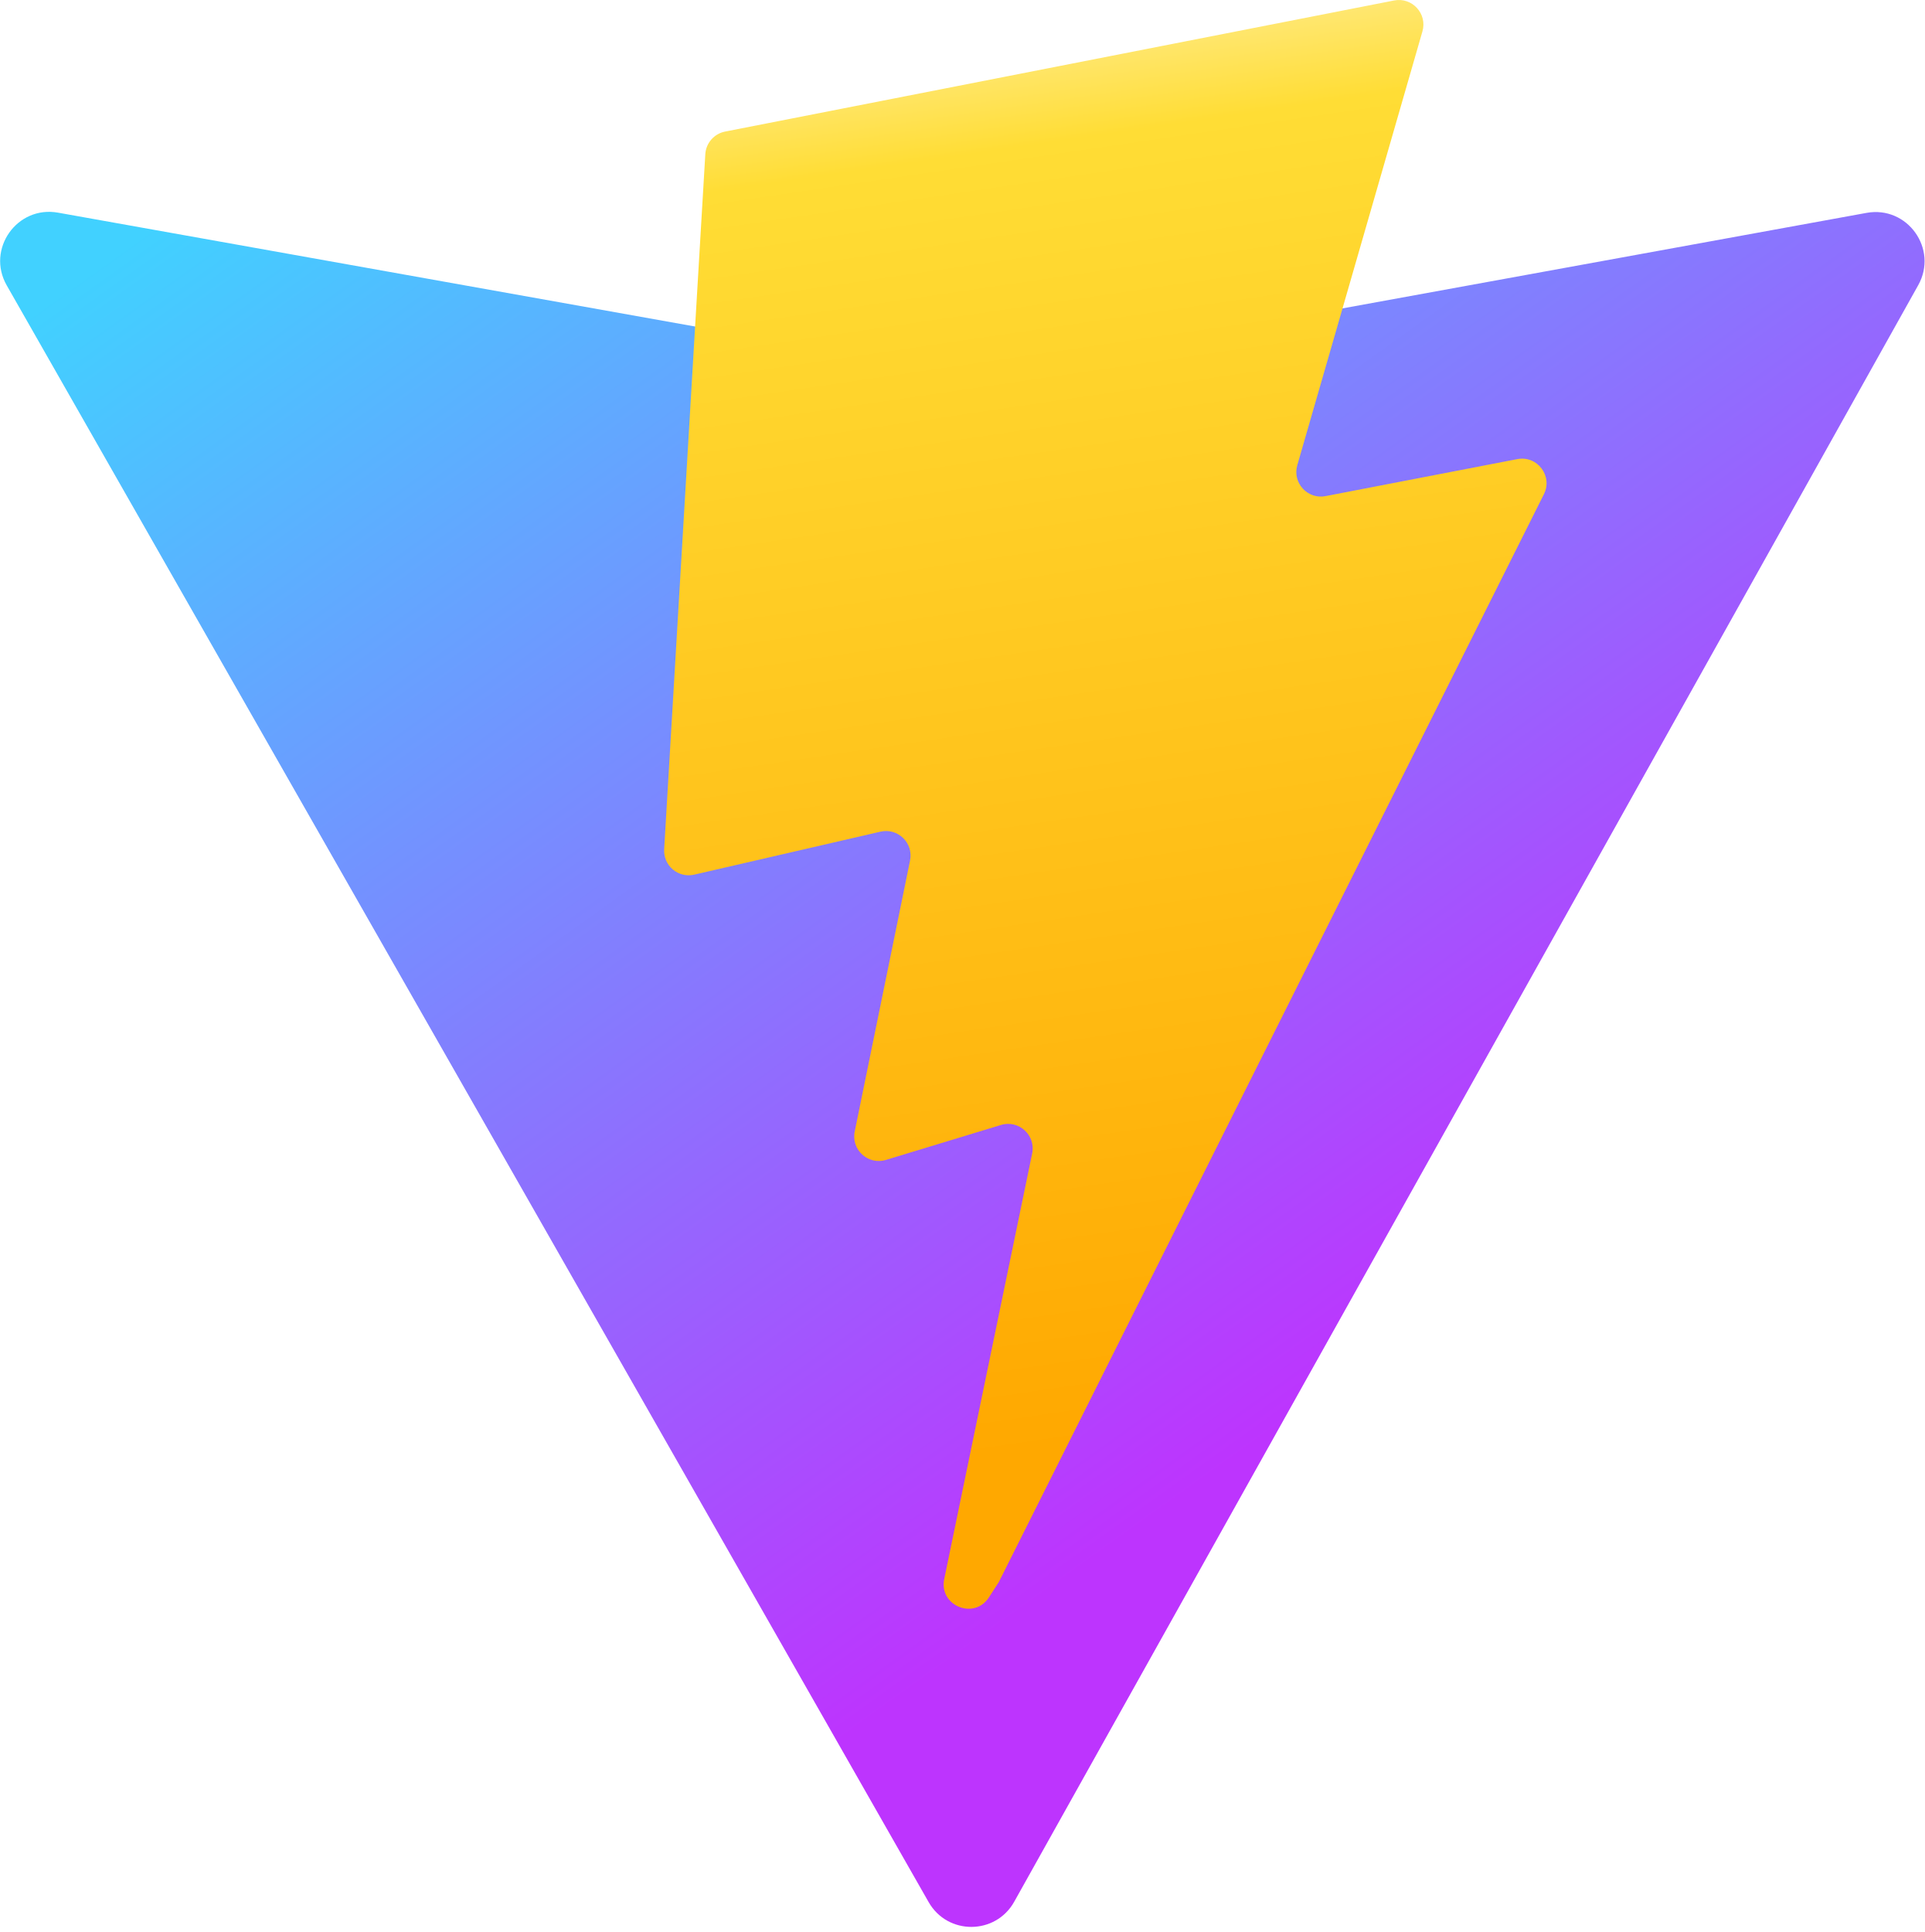
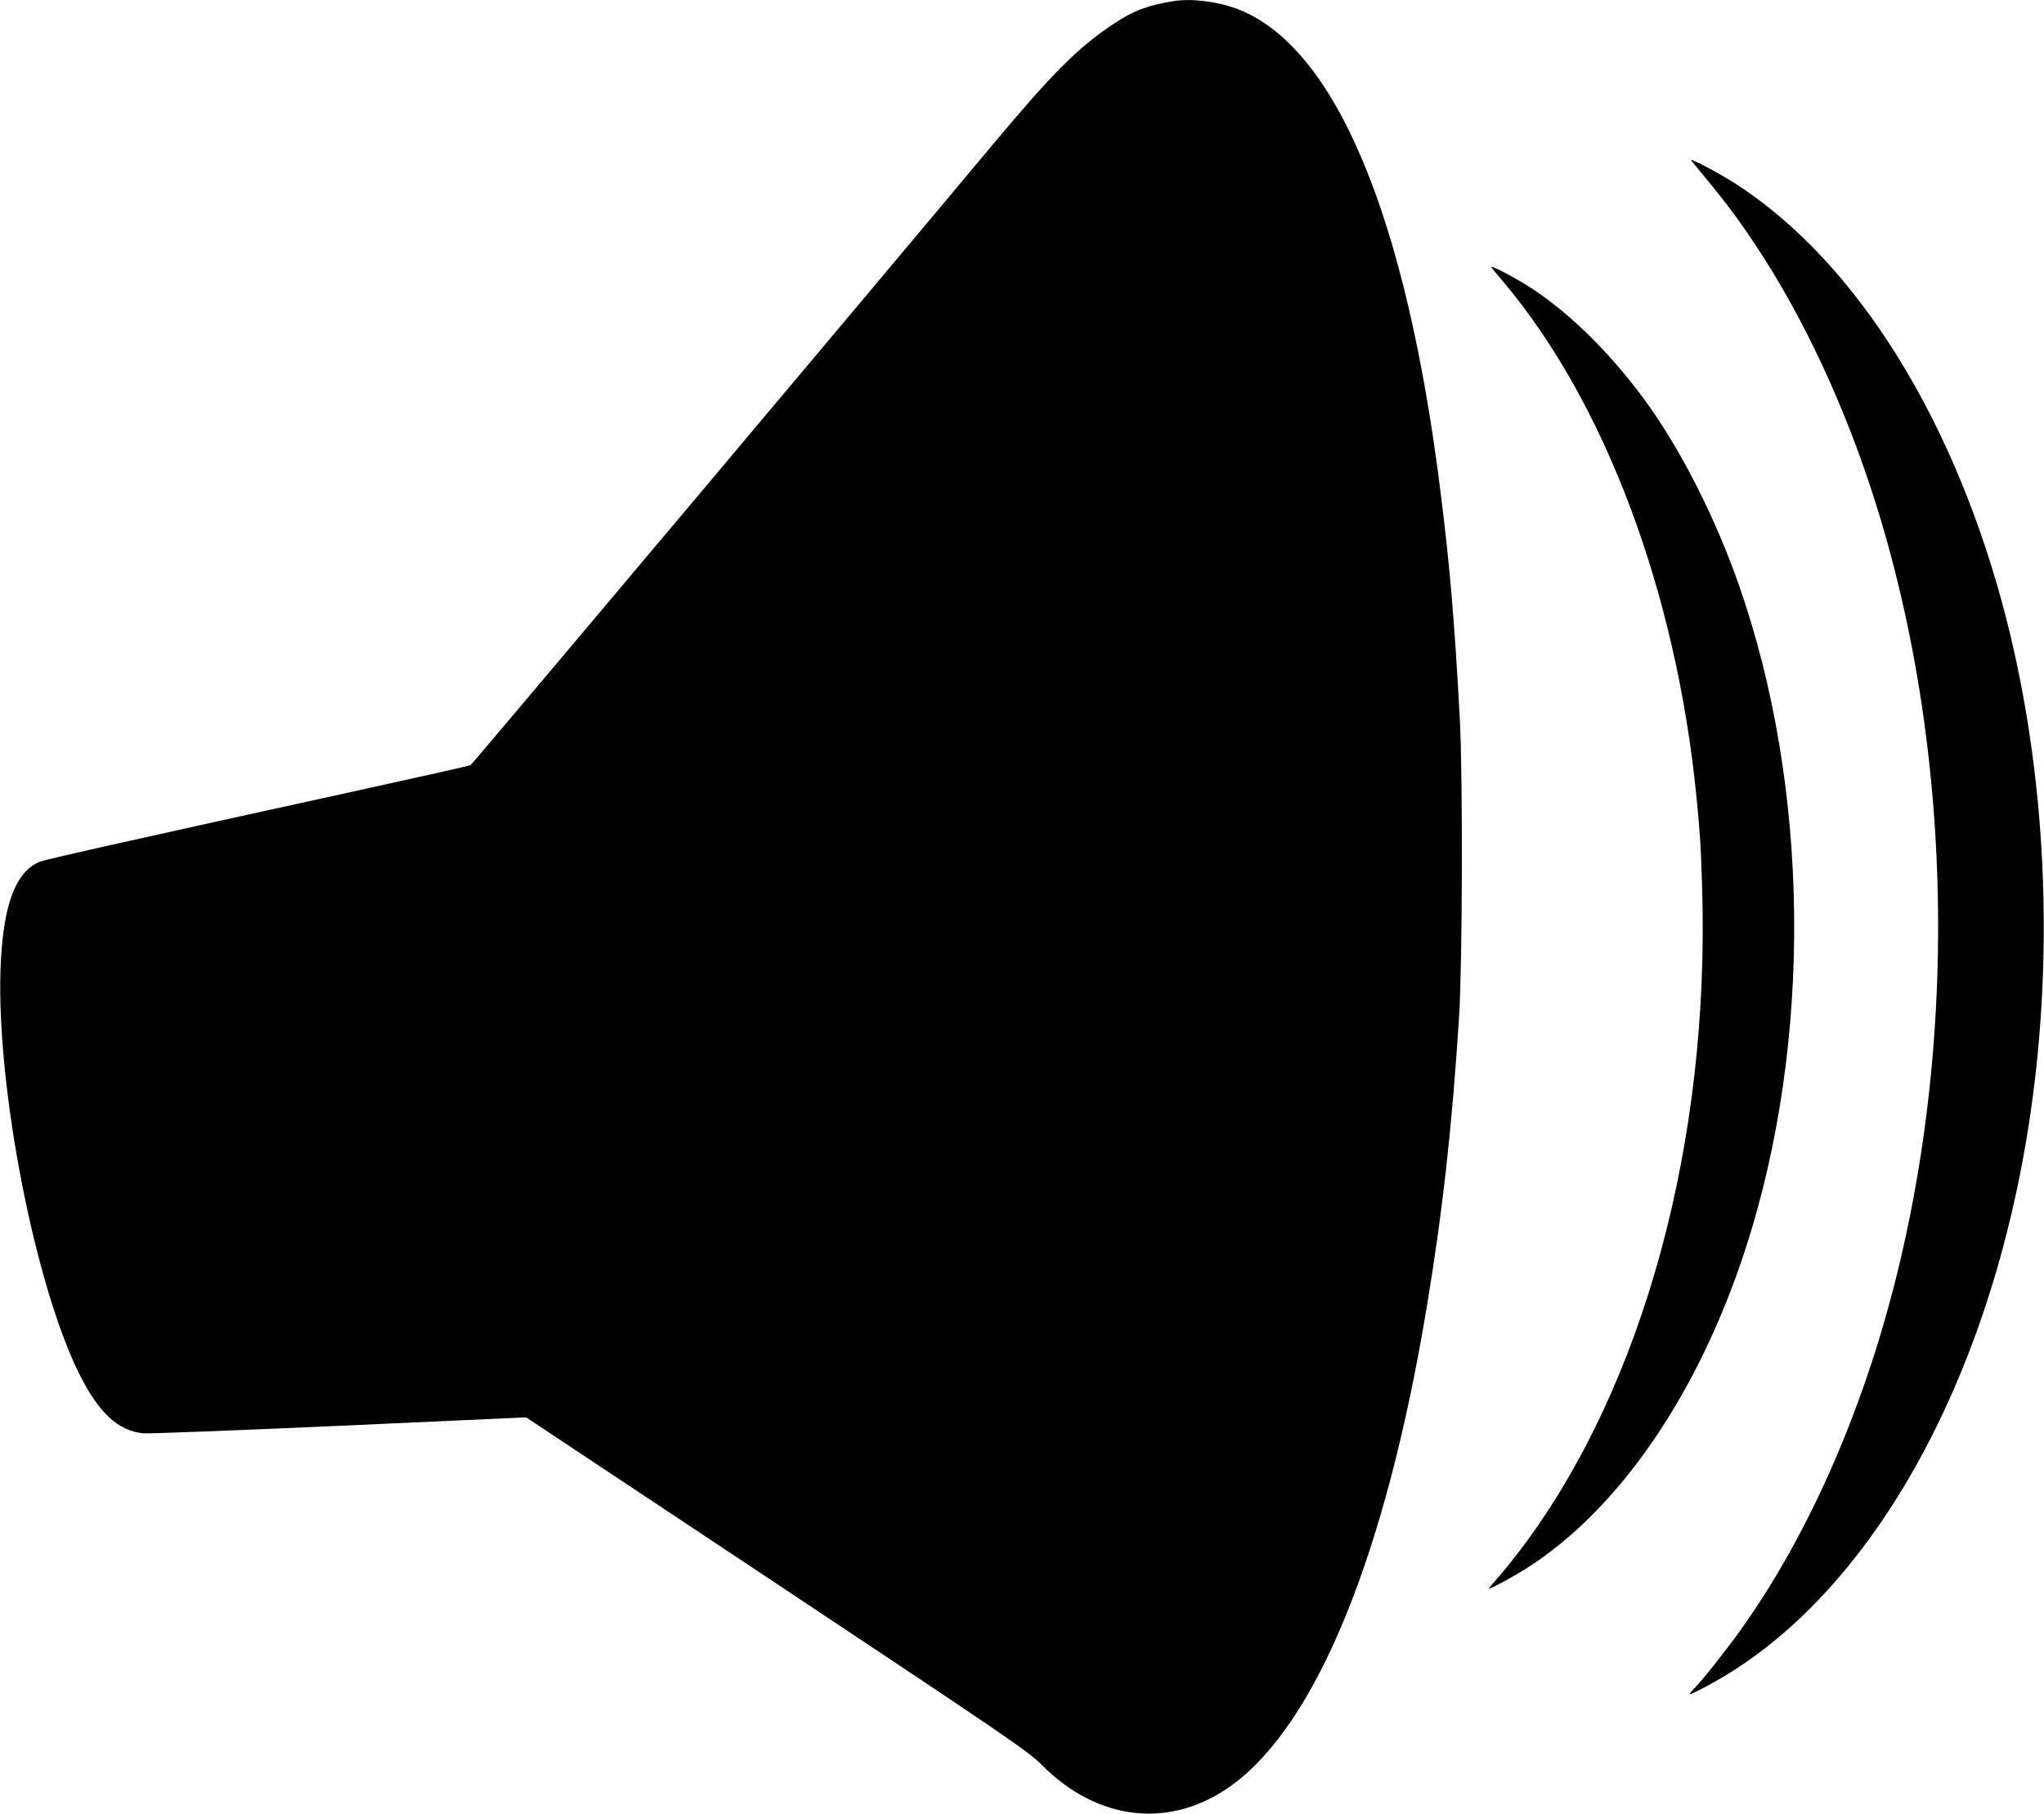
- <svg xmlns="http://www.w3.org/2000/svg" aria-hidden="true" role="img" class="iconify iconify--logos" width="31.88" height="32" preserveAspectRatio="xMidYMid meet" viewBox="0 0 256 257">
-   <defs>
-     <linearGradient id="IconifyId1813088fe1fbc01fb466" x1="-.828%" x2="57.636%" y1="7.652%" y2="78.411%">
-       <stop offset="0%" stop-color="#41D1FF" />
-       <stop offset="100%" stop-color="#BD34FE" />
-     </linearGradient>
-     <linearGradient id="IconifyId1813088fe1fbc01fb467" x1="43.376%" x2="50.316%" y1="2.242%" y2="89.03%">
-       <stop offset="0%" stop-color="#FFEA83" />
-       <stop offset="8.333%" stop-color="#FFDD35" />
-       <stop offset="100%" stop-color="#FFA800" />
-     </linearGradient>
-   </defs>
-   <path fill="url(#IconifyId1813088fe1fbc01fb466)" d="M255.153 37.938L134.897 252.976c-2.483 4.44-8.862 4.466-11.382.048L.875 37.958c-2.746-4.814 1.371-10.646 6.827-9.67l120.385 21.517a6.537 6.537 0 0 0 2.322-.004l117.867-21.483c5.438-.991 9.574 4.796 6.877 9.62Z" />
-   <path fill="url(#IconifyId1813088fe1fbc01fb467)" d="M185.432.063L96.44 17.501a3.268 3.268 0 0 0-2.634 3.014l-5.474 92.456a3.268 3.268 0 0 0 3.997 3.378l24.777-5.718c2.318-.535 4.413 1.507 3.936 3.838l-7.361 36.047c-.495 2.426 1.782 4.5 4.151 3.78l15.304-4.649c2.372-.72 4.652 1.36 4.15 3.788l-11.698 56.621c-.732 3.542 3.979 5.473 5.943 2.437l1.313-2.028l72.516-144.72c1.215-2.423-.88-5.186-3.54-4.672l-25.505 4.922c-2.396.462-4.435-1.77-3.759-4.114l16.646-57.705c.677-2.35-1.37-4.583-3.769-4.113Z" />
+ <svg xmlns="http://www.w3.org/2000/svg" version="1.0" width="1280pt" height="1136pt" viewBox="0 0 1280 1136" preserveAspectRatio="xMidYMid meet">
+   <g transform="translate(0,1136) scale(0.1,-0.1)" fill="#000000" stroke="none">
+     <path d="M7350 11353 c-159 -25 -252 -60 -370 -138 -228 -151 -383 -306 -767 -765 -723 -866 -3255 -3876 -3266 -3882 -7 -4 -300 -70 -652 -147 -1537 -337 -2013 -444 -2051 -460 -152 -67 -228 -282 -241 -681 -23 -741 216 -1967 493 -2524 121 -244 245 -359 402 -373 32 -3 584 18 1227 47 l1170 53 1570 -1043 c1489 -990 1574 -1049 1660 -1135 353 -355 812 -403 1193 -123 530 389 961 1449 1216 2988 99 594 159 1129 203 1820 21 331 24 1492 5 1860 -32 599 -61 949 -118 1405 -215 1751 -663 2819 -1279 3050 -122 46 -285 66 -395 48z" />
+     <path d="M10591 10354 c194 -233 271 -332 388 -507 312 -464 584 -1048 776 -1667 522 -1685 508 -3700 -36 -5360 -210 -640 -494 -1217 -826 -1679 -89 -124 -250 -326 -287 -360 -14 -14 -26 -28 -26 -32 0 -4 49 19 109 51 1008 535 1780 1900 2026 3584 150 1028 97 2127 -150 3097 -317 1240 -935 2236 -1693 2726 -113 73 -301 171 -281 147z" />
+     <path d="M9340 9684 c8 -10 40 -48 70 -84 640 -756 1088 -1951 1214 -3235 23 -236 27 -294 35 -560 50 -1596 -367 -3126 -1129 -4140 -54 -71 -123 -158 -155 -192 -31 -35 -54 -63 -51 -63 14 0 147 72 230 124 584 369 1083 1097 1379 2011 419 1296 402 2882 -45 4155 -141 402 -347 814 -558 1112 -213 301 -472 564 -726 734 -107 71 -284 164 -264 138z" />
+   </g>
</svg>
